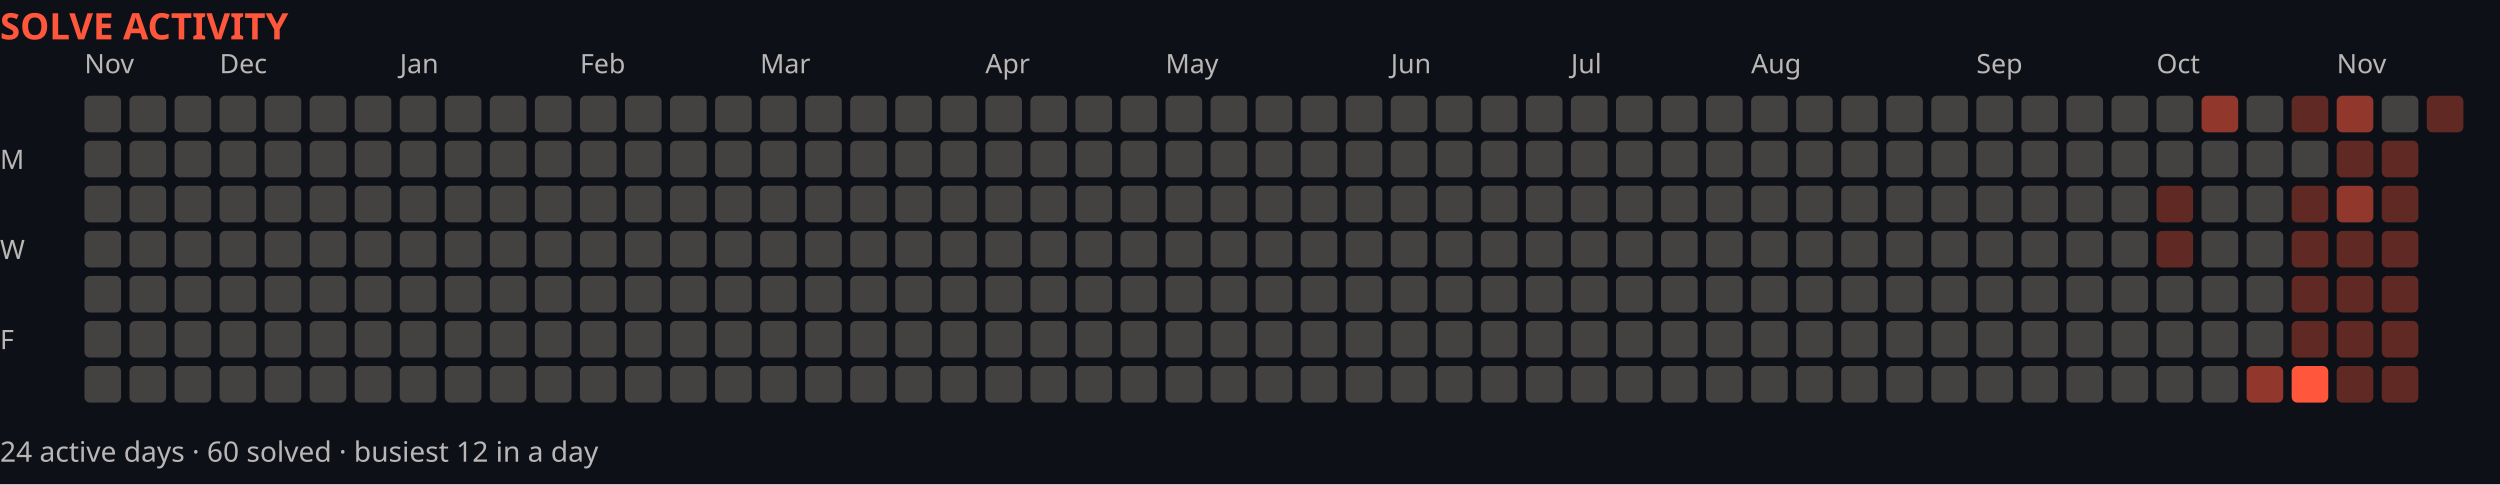
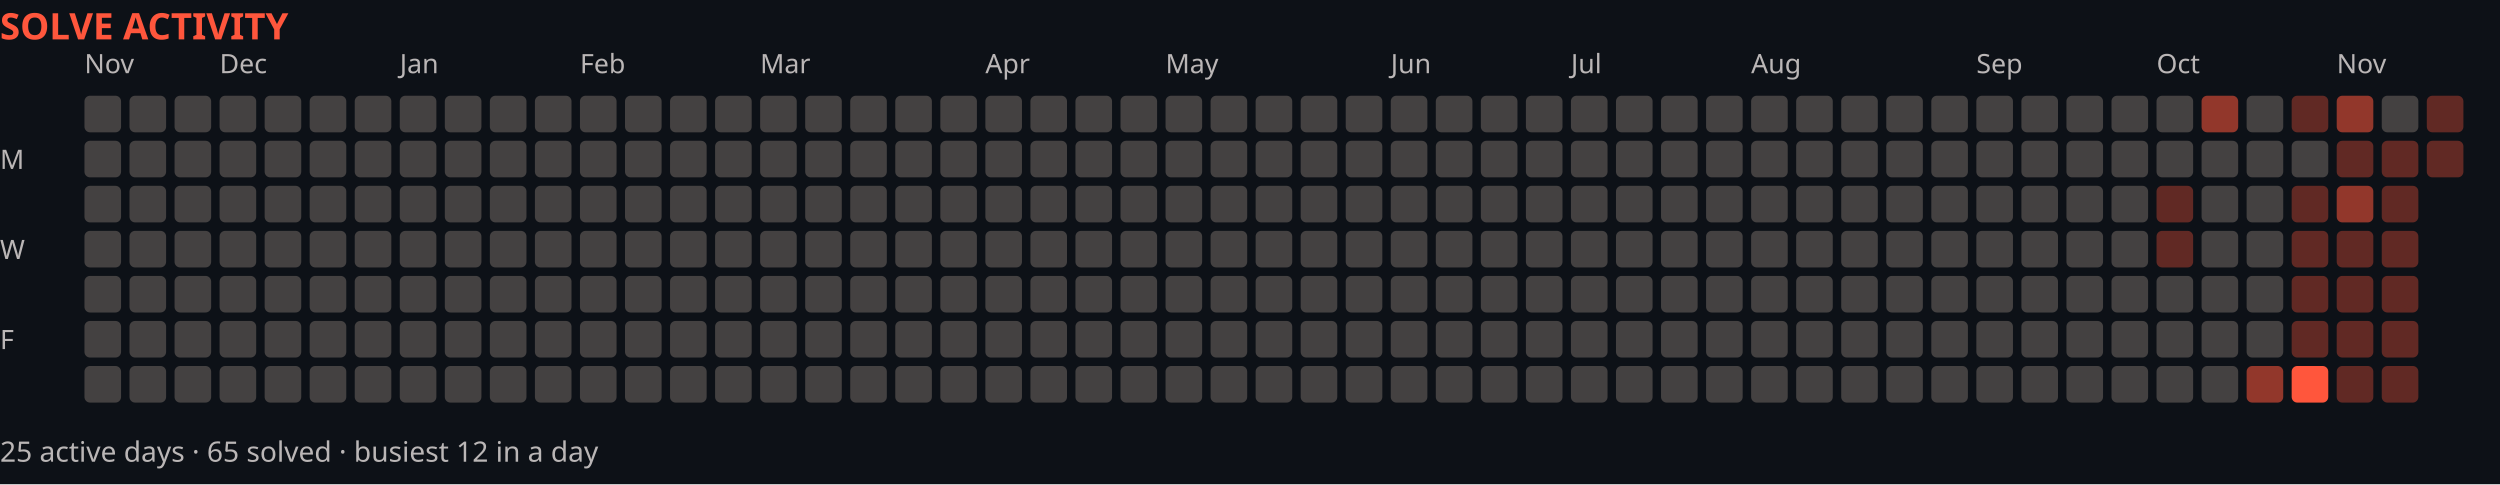
<svg xmlns="http://www.w3.org/2000/svg" width="888" height="172" viewBox="0 0 888 172" role="img" aria-label="Solve activity over the last year">
  <rect width="888" height="172" fill="#0d1117" />
  <text x="0" y="14" font-family="system-ui,sans-serif" font-size="13" font-weight="700" fill="#ff563c">SOLVE ACTIVITY</text>
  <text x="30" y="26" font-family="system-ui,sans-serif" font-size="9.5" fill="#bab6b6">Nov</text>
  <text x="78" y="26" font-family="system-ui,sans-serif" font-size="9.5" fill="#bab6b6">Dec</text>
  <text x="142" y="26" font-family="system-ui,sans-serif" font-size="9.5" fill="#bab6b6">Jan</text>
  <text x="206" y="26" font-family="system-ui,sans-serif" font-size="9.5" fill="#bab6b6">Feb</text>
  <text x="270" y="26" font-family="system-ui,sans-serif" font-size="9.5" fill="#bab6b6">Mar</text>
  <text x="350" y="26" font-family="system-ui,sans-serif" font-size="9.5" fill="#bab6b6">Apr</text>
  <text x="414" y="26" font-family="system-ui,sans-serif" font-size="9.5" fill="#bab6b6">May</text>
  <text x="494" y="26" font-family="system-ui,sans-serif" font-size="9.5" fill="#bab6b6">Jun</text>
  <text x="558" y="26" font-family="system-ui,sans-serif" font-size="9.5" fill="#bab6b6">Jul</text>
  <text x="622" y="26" font-family="system-ui,sans-serif" font-size="9.5" fill="#bab6b6">Aug</text>
  <text x="702" y="26" font-family="system-ui,sans-serif" font-size="9.5" fill="#bab6b6">Sep</text>
  <text x="766" y="26" font-family="system-ui,sans-serif" font-size="9.5" fill="#bab6b6">Oct</text>
  <text x="830" y="26" font-family="system-ui,sans-serif" font-size="9.5" fill="#bab6b6">Nov</text>
  <text x="0" y="60" font-family="system-ui,sans-serif" font-size="9.5" fill="#bab6b6">M</text>
  <text x="0" y="92" font-family="system-ui,sans-serif" font-size="9.5" fill="#bab6b6">W</text>
  <text x="0" y="124" font-family="system-ui,sans-serif" font-size="9.5" fill="#bab6b6">F</text>
  <rect x="30" y="34" width="13" height="13" fill="#444141" rx="2" />
  <rect x="30" y="50" width="13" height="13" fill="#444141" rx="2" />
  <rect x="30" y="66" width="13" height="13" fill="#444141" rx="2" />
  <rect x="30" y="82" width="13" height="13" fill="#444141" rx="2" />
  <rect x="30" y="98" width="13" height="13" fill="#444141" rx="2" />
  <rect x="30" y="114" width="13" height="13" fill="#444141" rx="2" />
  <rect x="30" y="130" width="13" height="13" fill="#444141" rx="2" />
  <rect x="46" y="34" width="13" height="13" fill="#444141" rx="2" />
  <rect x="46" y="50" width="13" height="13" fill="#444141" rx="2" />
  <rect x="46" y="66" width="13" height="13" fill="#444141" rx="2" />
  <rect x="46" y="82" width="13" height="13" fill="#444141" rx="2" />
  <rect x="46" y="98" width="13" height="13" fill="#444141" rx="2" />
  <rect x="46" y="114" width="13" height="13" fill="#444141" rx="2" />
  <rect x="46" y="130" width="13" height="13" fill="#444141" rx="2" />
  <rect x="62" y="34" width="13" height="13" fill="#444141" rx="2" />
  <rect x="62" y="50" width="13" height="13" fill="#444141" rx="2" />
  <rect x="62" y="66" width="13" height="13" fill="#444141" rx="2" />
  <rect x="62" y="82" width="13" height="13" fill="#444141" rx="2" />
  <rect x="62" y="98" width="13" height="13" fill="#444141" rx="2" />
  <rect x="62" y="114" width="13" height="13" fill="#444141" rx="2" />
  <rect x="62" y="130" width="13" height="13" fill="#444141" rx="2" />
  <rect x="78" y="34" width="13" height="13" fill="#444141" rx="2" />
  <rect x="78" y="50" width="13" height="13" fill="#444141" rx="2" />
  <rect x="78" y="66" width="13" height="13" fill="#444141" rx="2" />
  <rect x="78" y="82" width="13" height="13" fill="#444141" rx="2" />
  <rect x="78" y="98" width="13" height="13" fill="#444141" rx="2" />
  <rect x="78" y="114" width="13" height="13" fill="#444141" rx="2" />
  <rect x="78" y="130" width="13" height="13" fill="#444141" rx="2" />
  <rect x="94" y="34" width="13" height="13" fill="#444141" rx="2" />
  <rect x="94" y="50" width="13" height="13" fill="#444141" rx="2" />
  <rect x="94" y="66" width="13" height="13" fill="#444141" rx="2" />
  <rect x="94" y="82" width="13" height="13" fill="#444141" rx="2" />
  <rect x="94" y="98" width="13" height="13" fill="#444141" rx="2" />
  <rect x="94" y="114" width="13" height="13" fill="#444141" rx="2" />
  <rect x="94" y="130" width="13" height="13" fill="#444141" rx="2" />
  <rect x="110" y="34" width="13" height="13" fill="#444141" rx="2" />
  <rect x="110" y="50" width="13" height="13" fill="#444141" rx="2" />
  <rect x="110" y="66" width="13" height="13" fill="#444141" rx="2" />
  <rect x="110" y="82" width="13" height="13" fill="#444141" rx="2" />
  <rect x="110" y="98" width="13" height="13" fill="#444141" rx="2" />
  <rect x="110" y="114" width="13" height="13" fill="#444141" rx="2" />
  <rect x="110" y="130" width="13" height="13" fill="#444141" rx="2" />
  <rect x="126" y="34" width="13" height="13" fill="#444141" rx="2" />
  <rect x="126" y="50" width="13" height="13" fill="#444141" rx="2" />
  <rect x="126" y="66" width="13" height="13" fill="#444141" rx="2" />
  <rect x="126" y="82" width="13" height="13" fill="#444141" rx="2" />
  <rect x="126" y="98" width="13" height="13" fill="#444141" rx="2" />
  <rect x="126" y="114" width="13" height="13" fill="#444141" rx="2" />
  <rect x="126" y="130" width="13" height="13" fill="#444141" rx="2" />
  <rect x="142" y="34" width="13" height="13" fill="#444141" rx="2" />
  <rect x="142" y="50" width="13" height="13" fill="#444141" rx="2" />
  <rect x="142" y="66" width="13" height="13" fill="#444141" rx="2" />
  <rect x="142" y="82" width="13" height="13" fill="#444141" rx="2" />
  <rect x="142" y="98" width="13" height="13" fill="#444141" rx="2" />
  <rect x="142" y="114" width="13" height="13" fill="#444141" rx="2" />
  <rect x="142" y="130" width="13" height="13" fill="#444141" rx="2" />
  <rect x="158" y="34" width="13" height="13" fill="#444141" rx="2" />
  <rect x="158" y="50" width="13" height="13" fill="#444141" rx="2" />
  <rect x="158" y="66" width="13" height="13" fill="#444141" rx="2" />
  <rect x="158" y="82" width="13" height="13" fill="#444141" rx="2" />
  <rect x="158" y="98" width="13" height="13" fill="#444141" rx="2" />
  <rect x="158" y="114" width="13" height="13" fill="#444141" rx="2" />
  <rect x="158" y="130" width="13" height="13" fill="#444141" rx="2" />
  <rect x="174" y="34" width="13" height="13" fill="#444141" rx="2" />
  <rect x="174" y="50" width="13" height="13" fill="#444141" rx="2" />
  <rect x="174" y="66" width="13" height="13" fill="#444141" rx="2" />
  <rect x="174" y="82" width="13" height="13" fill="#444141" rx="2" />
  <rect x="174" y="98" width="13" height="13" fill="#444141" rx="2" />
  <rect x="174" y="114" width="13" height="13" fill="#444141" rx="2" />
  <rect x="174" y="130" width="13" height="13" fill="#444141" rx="2" />
  <rect x="190" y="34" width="13" height="13" fill="#444141" rx="2" />
  <rect x="190" y="50" width="13" height="13" fill="#444141" rx="2" />
  <rect x="190" y="66" width="13" height="13" fill="#444141" rx="2" />
  <rect x="190" y="82" width="13" height="13" fill="#444141" rx="2" />
  <rect x="190" y="98" width="13" height="13" fill="#444141" rx="2" />
  <rect x="190" y="114" width="13" height="13" fill="#444141" rx="2" />
  <rect x="190" y="130" width="13" height="13" fill="#444141" rx="2" />
  <rect x="206" y="34" width="13" height="13" fill="#444141" rx="2" />
  <rect x="206" y="50" width="13" height="13" fill="#444141" rx="2" />
  <rect x="206" y="66" width="13" height="13" fill="#444141" rx="2" />
  <rect x="206" y="82" width="13" height="13" fill="#444141" rx="2" />
  <rect x="206" y="98" width="13" height="13" fill="#444141" rx="2" />
  <rect x="206" y="114" width="13" height="13" fill="#444141" rx="2" />
  <rect x="206" y="130" width="13" height="13" fill="#444141" rx="2" />
  <rect x="222" y="34" width="13" height="13" fill="#444141" rx="2" />
  <rect x="222" y="50" width="13" height="13" fill="#444141" rx="2" />
  <rect x="222" y="66" width="13" height="13" fill="#444141" rx="2" />
  <rect x="222" y="82" width="13" height="13" fill="#444141" rx="2" />
  <rect x="222" y="98" width="13" height="13" fill="#444141" rx="2" />
  <rect x="222" y="114" width="13" height="13" fill="#444141" rx="2" />
  <rect x="222" y="130" width="13" height="13" fill="#444141" rx="2" />
  <rect x="238" y="34" width="13" height="13" fill="#444141" rx="2" />
  <rect x="238" y="50" width="13" height="13" fill="#444141" rx="2" />
  <rect x="238" y="66" width="13" height="13" fill="#444141" rx="2" />
  <rect x="238" y="82" width="13" height="13" fill="#444141" rx="2" />
  <rect x="238" y="98" width="13" height="13" fill="#444141" rx="2" />
  <rect x="238" y="114" width="13" height="13" fill="#444141" rx="2" />
  <rect x="238" y="130" width="13" height="13" fill="#444141" rx="2" />
  <rect x="254" y="34" width="13" height="13" fill="#444141" rx="2" />
  <rect x="254" y="50" width="13" height="13" fill="#444141" rx="2" />
  <rect x="254" y="66" width="13" height="13" fill="#444141" rx="2" />
  <rect x="254" y="82" width="13" height="13" fill="#444141" rx="2" />
  <rect x="254" y="98" width="13" height="13" fill="#444141" rx="2" />
  <rect x="254" y="114" width="13" height="13" fill="#444141" rx="2" />
  <rect x="254" y="130" width="13" height="13" fill="#444141" rx="2" />
  <rect x="270" y="34" width="13" height="13" fill="#444141" rx="2" />
  <rect x="270" y="50" width="13" height="13" fill="#444141" rx="2" />
  <rect x="270" y="66" width="13" height="13" fill="#444141" rx="2" />
  <rect x="270" y="82" width="13" height="13" fill="#444141" rx="2" />
  <rect x="270" y="98" width="13" height="13" fill="#444141" rx="2" />
  <rect x="270" y="114" width="13" height="13" fill="#444141" rx="2" />
  <rect x="270" y="130" width="13" height="13" fill="#444141" rx="2" />
  <rect x="286" y="34" width="13" height="13" fill="#444141" rx="2" />
  <rect x="286" y="50" width="13" height="13" fill="#444141" rx="2" />
  <rect x="286" y="66" width="13" height="13" fill="#444141" rx="2" />
  <rect x="286" y="82" width="13" height="13" fill="#444141" rx="2" />
  <rect x="286" y="98" width="13" height="13" fill="#444141" rx="2" />
  <rect x="286" y="114" width="13" height="13" fill="#444141" rx="2" />
  <rect x="286" y="130" width="13" height="13" fill="#444141" rx="2" />
  <rect x="302" y="34" width="13" height="13" fill="#444141" rx="2" />
  <rect x="302" y="50" width="13" height="13" fill="#444141" rx="2" />
  <rect x="302" y="66" width="13" height="13" fill="#444141" rx="2" />
  <rect x="302" y="82" width="13" height="13" fill="#444141" rx="2" />
  <rect x="302" y="98" width="13" height="13" fill="#444141" rx="2" />
  <rect x="302" y="114" width="13" height="13" fill="#444141" rx="2" />
  <rect x="302" y="130" width="13" height="13" fill="#444141" rx="2" />
  <rect x="318" y="34" width="13" height="13" fill="#444141" rx="2" />
  <rect x="318" y="50" width="13" height="13" fill="#444141" rx="2" />
  <rect x="318" y="66" width="13" height="13" fill="#444141" rx="2" />
  <rect x="318" y="82" width="13" height="13" fill="#444141" rx="2" />
  <rect x="318" y="98" width="13" height="13" fill="#444141" rx="2" />
  <rect x="318" y="114" width="13" height="13" fill="#444141" rx="2" />
  <rect x="318" y="130" width="13" height="13" fill="#444141" rx="2" />
  <rect x="334" y="34" width="13" height="13" fill="#444141" rx="2" />
  <rect x="334" y="50" width="13" height="13" fill="#444141" rx="2" />
  <rect x="334" y="66" width="13" height="13" fill="#444141" rx="2" />
  <rect x="334" y="82" width="13" height="13" fill="#444141" rx="2" />
  <rect x="334" y="98" width="13" height="13" fill="#444141" rx="2" />
  <rect x="334" y="114" width="13" height="13" fill="#444141" rx="2" />
  <rect x="334" y="130" width="13" height="13" fill="#444141" rx="2" />
  <rect x="350" y="34" width="13" height="13" fill="#444141" rx="2" />
  <rect x="350" y="50" width="13" height="13" fill="#444141" rx="2" />
  <rect x="350" y="66" width="13" height="13" fill="#444141" rx="2" />
  <rect x="350" y="82" width="13" height="13" fill="#444141" rx="2" />
  <rect x="350" y="98" width="13" height="13" fill="#444141" rx="2" />
  <rect x="350" y="114" width="13" height="13" fill="#444141" rx="2" />
  <rect x="350" y="130" width="13" height="13" fill="#444141" rx="2" />
  <rect x="366" y="34" width="13" height="13" fill="#444141" rx="2" />
  <rect x="366" y="50" width="13" height="13" fill="#444141" rx="2" />
  <rect x="366" y="66" width="13" height="13" fill="#444141" rx="2" />
  <rect x="366" y="82" width="13" height="13" fill="#444141" rx="2" />
  <rect x="366" y="98" width="13" height="13" fill="#444141" rx="2" />
  <rect x="366" y="114" width="13" height="13" fill="#444141" rx="2" />
  <rect x="366" y="130" width="13" height="13" fill="#444141" rx="2" />
  <rect x="382" y="34" width="13" height="13" fill="#444141" rx="2" />
  <rect x="382" y="50" width="13" height="13" fill="#444141" rx="2" />
  <rect x="382" y="66" width="13" height="13" fill="#444141" rx="2" />
  <rect x="382" y="82" width="13" height="13" fill="#444141" rx="2" />
  <rect x="382" y="98" width="13" height="13" fill="#444141" rx="2" />
  <rect x="382" y="114" width="13" height="13" fill="#444141" rx="2" />
  <rect x="382" y="130" width="13" height="13" fill="#444141" rx="2" />
  <rect x="398" y="34" width="13" height="13" fill="#444141" rx="2" />
  <rect x="398" y="50" width="13" height="13" fill="#444141" rx="2" />
  <rect x="398" y="66" width="13" height="13" fill="#444141" rx="2" />
  <rect x="398" y="82" width="13" height="13" fill="#444141" rx="2" />
  <rect x="398" y="98" width="13" height="13" fill="#444141" rx="2" />
  <rect x="398" y="114" width="13" height="13" fill="#444141" rx="2" />
  <rect x="398" y="130" width="13" height="13" fill="#444141" rx="2" />
  <rect x="414" y="34" width="13" height="13" fill="#444141" rx="2" />
  <rect x="414" y="50" width="13" height="13" fill="#444141" rx="2" />
  <rect x="414" y="66" width="13" height="13" fill="#444141" rx="2" />
  <rect x="414" y="82" width="13" height="13" fill="#444141" rx="2" />
  <rect x="414" y="98" width="13" height="13" fill="#444141" rx="2" />
  <rect x="414" y="114" width="13" height="13" fill="#444141" rx="2" />
  <rect x="414" y="130" width="13" height="13" fill="#444141" rx="2" />
  <rect x="430" y="34" width="13" height="13" fill="#444141" rx="2" />
  <rect x="430" y="50" width="13" height="13" fill="#444141" rx="2" />
  <rect x="430" y="66" width="13" height="13" fill="#444141" rx="2" />
  <rect x="430" y="82" width="13" height="13" fill="#444141" rx="2" />
  <rect x="430" y="98" width="13" height="13" fill="#444141" rx="2" />
  <rect x="430" y="114" width="13" height="13" fill="#444141" rx="2" />
  <rect x="430" y="130" width="13" height="13" fill="#444141" rx="2" />
  <rect x="446" y="34" width="13" height="13" fill="#444141" rx="2" />
  <rect x="446" y="50" width="13" height="13" fill="#444141" rx="2" />
  <rect x="446" y="66" width="13" height="13" fill="#444141" rx="2" />
  <rect x="446" y="82" width="13" height="13" fill="#444141" rx="2" />
  <rect x="446" y="98" width="13" height="13" fill="#444141" rx="2" />
  <rect x="446" y="114" width="13" height="13" fill="#444141" rx="2" />
  <rect x="446" y="130" width="13" height="13" fill="#444141" rx="2" />
  <rect x="462" y="34" width="13" height="13" fill="#444141" rx="2" />
  <rect x="462" y="50" width="13" height="13" fill="#444141" rx="2" />
  <rect x="462" y="66" width="13" height="13" fill="#444141" rx="2" />
  <rect x="462" y="82" width="13" height="13" fill="#444141" rx="2" />
  <rect x="462" y="98" width="13" height="13" fill="#444141" rx="2" />
  <rect x="462" y="114" width="13" height="13" fill="#444141" rx="2" />
  <rect x="462" y="130" width="13" height="13" fill="#444141" rx="2" />
  <rect x="478" y="34" width="13" height="13" fill="#444141" rx="2" />
  <rect x="478" y="50" width="13" height="13" fill="#444141" rx="2" />
  <rect x="478" y="66" width="13" height="13" fill="#444141" rx="2" />
  <rect x="478" y="82" width="13" height="13" fill="#444141" rx="2" />
  <rect x="478" y="98" width="13" height="13" fill="#444141" rx="2" />
  <rect x="478" y="114" width="13" height="13" fill="#444141" rx="2" />
  <rect x="478" y="130" width="13" height="13" fill="#444141" rx="2" />
  <rect x="494" y="34" width="13" height="13" fill="#444141" rx="2" />
  <rect x="494" y="50" width="13" height="13" fill="#444141" rx="2" />
  <rect x="494" y="66" width="13" height="13" fill="#444141" rx="2" />
  <rect x="494" y="82" width="13" height="13" fill="#444141" rx="2" />
  <rect x="494" y="98" width="13" height="13" fill="#444141" rx="2" />
  <rect x="494" y="114" width="13" height="13" fill="#444141" rx="2" />
  <rect x="494" y="130" width="13" height="13" fill="#444141" rx="2" />
  <rect x="510" y="34" width="13" height="13" fill="#444141" rx="2" />
  <rect x="510" y="50" width="13" height="13" fill="#444141" rx="2" />
  <rect x="510" y="66" width="13" height="13" fill="#444141" rx="2" />
  <rect x="510" y="82" width="13" height="13" fill="#444141" rx="2" />
  <rect x="510" y="98" width="13" height="13" fill="#444141" rx="2" />
  <rect x="510" y="114" width="13" height="13" fill="#444141" rx="2" />
  <rect x="510" y="130" width="13" height="13" fill="#444141" rx="2" />
  <rect x="526" y="34" width="13" height="13" fill="#444141" rx="2" />
  <rect x="526" y="50" width="13" height="13" fill="#444141" rx="2" />
  <rect x="526" y="66" width="13" height="13" fill="#444141" rx="2" />
  <rect x="526" y="82" width="13" height="13" fill="#444141" rx="2" />
  <rect x="526" y="98" width="13" height="13" fill="#444141" rx="2" />
  <rect x="526" y="114" width="13" height="13" fill="#444141" rx="2" />
  <rect x="526" y="130" width="13" height="13" fill="#444141" rx="2" />
  <rect x="542" y="34" width="13" height="13" fill="#444141" rx="2" />
  <rect x="542" y="50" width="13" height="13" fill="#444141" rx="2" />
  <rect x="542" y="66" width="13" height="13" fill="#444141" rx="2" />
  <rect x="542" y="82" width="13" height="13" fill="#444141" rx="2" />
  <rect x="542" y="98" width="13" height="13" fill="#444141" rx="2" />
  <rect x="542" y="114" width="13" height="13" fill="#444141" rx="2" />
  <rect x="542" y="130" width="13" height="13" fill="#444141" rx="2" />
  <rect x="558" y="34" width="13" height="13" fill="#444141" rx="2" />
  <rect x="558" y="50" width="13" height="13" fill="#444141" rx="2" />
  <rect x="558" y="66" width="13" height="13" fill="#444141" rx="2" />
  <rect x="558" y="82" width="13" height="13" fill="#444141" rx="2" />
  <rect x="558" y="98" width="13" height="13" fill="#444141" rx="2" />
  <rect x="558" y="114" width="13" height="13" fill="#444141" rx="2" />
  <rect x="558" y="130" width="13" height="13" fill="#444141" rx="2" />
  <rect x="574" y="34" width="13" height="13" fill="#444141" rx="2" />
  <rect x="574" y="50" width="13" height="13" fill="#444141" rx="2" />
  <rect x="574" y="66" width="13" height="13" fill="#444141" rx="2" />
  <rect x="574" y="82" width="13" height="13" fill="#444141" rx="2" />
  <rect x="574" y="98" width="13" height="13" fill="#444141" rx="2" />
  <rect x="574" y="114" width="13" height="13" fill="#444141" rx="2" />
  <rect x="574" y="130" width="13" height="13" fill="#444141" rx="2" />
  <rect x="590" y="34" width="13" height="13" fill="#444141" rx="2" />
  <rect x="590" y="50" width="13" height="13" fill="#444141" rx="2" />
  <rect x="590" y="66" width="13" height="13" fill="#444141" rx="2" />
  <rect x="590" y="82" width="13" height="13" fill="#444141" rx="2" />
  <rect x="590" y="98" width="13" height="13" fill="#444141" rx="2" />
  <rect x="590" y="114" width="13" height="13" fill="#444141" rx="2" />
  <rect x="590" y="130" width="13" height="13" fill="#444141" rx="2" />
  <rect x="606" y="34" width="13" height="13" fill="#444141" rx="2" />
  <rect x="606" y="50" width="13" height="13" fill="#444141" rx="2" />
  <rect x="606" y="66" width="13" height="13" fill="#444141" rx="2" />
  <rect x="606" y="82" width="13" height="13" fill="#444141" rx="2" />
  <rect x="606" y="98" width="13" height="13" fill="#444141" rx="2" />
  <rect x="606" y="114" width="13" height="13" fill="#444141" rx="2" />
  <rect x="606" y="130" width="13" height="13" fill="#444141" rx="2" />
  <rect x="622" y="34" width="13" height="13" fill="#444141" rx="2" />
  <rect x="622" y="50" width="13" height="13" fill="#444141" rx="2" />
  <rect x="622" y="66" width="13" height="13" fill="#444141" rx="2" />
  <rect x="622" y="82" width="13" height="13" fill="#444141" rx="2" />
  <rect x="622" y="98" width="13" height="13" fill="#444141" rx="2" />
  <rect x="622" y="114" width="13" height="13" fill="#444141" rx="2" />
  <rect x="622" y="130" width="13" height="13" fill="#444141" rx="2" />
  <rect x="638" y="34" width="13" height="13" fill="#444141" rx="2" />
  <rect x="638" y="50" width="13" height="13" fill="#444141" rx="2" />
  <rect x="638" y="66" width="13" height="13" fill="#444141" rx="2" />
  <rect x="638" y="82" width="13" height="13" fill="#444141" rx="2" />
  <rect x="638" y="98" width="13" height="13" fill="#444141" rx="2" />
  <rect x="638" y="114" width="13" height="13" fill="#444141" rx="2" />
  <rect x="638" y="130" width="13" height="13" fill="#444141" rx="2" />
  <rect x="654" y="34" width="13" height="13" fill="#444141" rx="2" />
  <rect x="654" y="50" width="13" height="13" fill="#444141" rx="2" />
  <rect x="654" y="66" width="13" height="13" fill="#444141" rx="2" />
  <rect x="654" y="82" width="13" height="13" fill="#444141" rx="2" />
  <rect x="654" y="98" width="13" height="13" fill="#444141" rx="2" />
  <rect x="654" y="114" width="13" height="13" fill="#444141" rx="2" />
  <rect x="654" y="130" width="13" height="13" fill="#444141" rx="2" />
  <rect x="670" y="34" width="13" height="13" fill="#444141" rx="2" />
  <rect x="670" y="50" width="13" height="13" fill="#444141" rx="2" />
  <rect x="670" y="66" width="13" height="13" fill="#444141" rx="2" />
  <rect x="670" y="82" width="13" height="13" fill="#444141" rx="2" />
  <rect x="670" y="98" width="13" height="13" fill="#444141" rx="2" />
  <rect x="670" y="114" width="13" height="13" fill="#444141" rx="2" />
  <rect x="670" y="130" width="13" height="13" fill="#444141" rx="2" />
  <rect x="686" y="34" width="13" height="13" fill="#444141" rx="2" />
  <rect x="686" y="50" width="13" height="13" fill="#444141" rx="2" />
  <rect x="686" y="66" width="13" height="13" fill="#444141" rx="2" />
  <rect x="686" y="82" width="13" height="13" fill="#444141" rx="2" />
  <rect x="686" y="98" width="13" height="13" fill="#444141" rx="2" />
  <rect x="686" y="114" width="13" height="13" fill="#444141" rx="2" />
  <rect x="686" y="130" width="13" height="13" fill="#444141" rx="2" />
  <rect x="702" y="34" width="13" height="13" fill="#444141" rx="2" />
  <rect x="702" y="50" width="13" height="13" fill="#444141" rx="2" />
  <rect x="702" y="66" width="13" height="13" fill="#444141" rx="2" />
  <rect x="702" y="82" width="13" height="13" fill="#444141" rx="2" />
  <rect x="702" y="98" width="13" height="13" fill="#444141" rx="2" />
  <rect x="702" y="114" width="13" height="13" fill="#444141" rx="2" />
  <rect x="702" y="130" width="13" height="13" fill="#444141" rx="2" />
  <rect x="718" y="34" width="13" height="13" fill="#444141" rx="2" />
  <rect x="718" y="50" width="13" height="13" fill="#444141" rx="2" />
  <rect x="718" y="66" width="13" height="13" fill="#444141" rx="2" />
  <rect x="718" y="82" width="13" height="13" fill="#444141" rx="2" />
  <rect x="718" y="98" width="13" height="13" fill="#444141" rx="2" />
  <rect x="718" y="114" width="13" height="13" fill="#444141" rx="2" />
  <rect x="718" y="130" width="13" height="13" fill="#444141" rx="2" />
  <rect x="734" y="34" width="13" height="13" fill="#444141" rx="2" />
  <rect x="734" y="50" width="13" height="13" fill="#444141" rx="2" />
  <rect x="734" y="66" width="13" height="13" fill="#444141" rx="2" />
  <rect x="734" y="82" width="13" height="13" fill="#444141" rx="2" />
  <rect x="734" y="98" width="13" height="13" fill="#444141" rx="2" />
  <rect x="734" y="114" width="13" height="13" fill="#444141" rx="2" />
  <rect x="734" y="130" width="13" height="13" fill="#444141" rx="2" />
  <rect x="750" y="34" width="13" height="13" fill="#444141" rx="2" />
  <rect x="750" y="50" width="13" height="13" fill="#444141" rx="2" />
  <rect x="750" y="66" width="13" height="13" fill="#444141" rx="2" />
  <rect x="750" y="82" width="13" height="13" fill="#444141" rx="2" />
  <rect x="750" y="98" width="13" height="13" fill="#444141" rx="2" />
  <rect x="750" y="114" width="13" height="13" fill="#444141" rx="2" />
  <rect x="750" y="130" width="13" height="13" fill="#444141" rx="2" />
  <rect x="766" y="34" width="13" height="13" fill="#444141" rx="2" />
  <rect x="766" y="50" width="13" height="13" fill="#444141" rx="2" />
  <rect x="766" y="66" width="13" height="13" fill="#ff563c59" rx="2" />
  <rect x="766" y="82" width="13" height="13" fill="#ff563c59" rx="2" />
  <rect x="766" y="98" width="13" height="13" fill="#444141" rx="2" />
  <rect x="766" y="114" width="13" height="13" fill="#444141" rx="2" />
  <rect x="766" y="130" width="13" height="13" fill="#444141" rx="2" />
  <rect x="782" y="34" width="13" height="13" fill="#ff563c8c" rx="2" />
  <rect x="782" y="50" width="13" height="13" fill="#444141" rx="2" />
  <rect x="782" y="66" width="13" height="13" fill="#444141" rx="2" />
  <rect x="782" y="82" width="13" height="13" fill="#444141" rx="2" />
  <rect x="782" y="98" width="13" height="13" fill="#444141" rx="2" />
  <rect x="782" y="114" width="13" height="13" fill="#444141" rx="2" />
  <rect x="782" y="130" width="13" height="13" fill="#444141" rx="2" />
  <rect x="798" y="34" width="13" height="13" fill="#444141" rx="2" />
  <rect x="798" y="50" width="13" height="13" fill="#444141" rx="2" />
  <rect x="798" y="66" width="13" height="13" fill="#444141" rx="2" />
  <rect x="798" y="82" width="13" height="13" fill="#444141" rx="2" />
  <rect x="798" y="98" width="13" height="13" fill="#444141" rx="2" />
  <rect x="798" y="114" width="13" height="13" fill="#444141" rx="2" />
  <rect x="798" y="130" width="13" height="13" fill="#ff563c8c" rx="2" />
  <rect x="814" y="34" width="13" height="13" fill="#ff563c59" rx="2" />
  <rect x="814" y="50" width="13" height="13" fill="#444141" rx="2" />
  <rect x="814" y="66" width="13" height="13" fill="#ff563c59" rx="2" />
  <rect x="814" y="82" width="13" height="13" fill="#ff563c59" rx="2" />
  <rect x="814" y="98" width="13" height="13" fill="#ff563c59" rx="2" />
  <rect x="814" y="114" width="13" height="13" fill="#ff563c59" rx="2" />
  <rect x="814" y="130" width="13" height="13" fill="#ff563c" rx="2" />
  <rect x="830" y="34" width="13" height="13" fill="#ff563c8c" rx="2" />
  <rect x="830" y="50" width="13" height="13" fill="#ff563c59" rx="2" />
  <rect x="830" y="66" width="13" height="13" fill="#ff563c8c" rx="2" />
  <rect x="830" y="82" width="13" height="13" fill="#ff563c59" rx="2" />
  <rect x="830" y="98" width="13" height="13" fill="#ff563c59" rx="2" />
  <rect x="830" y="114" width="13" height="13" fill="#ff563c59" rx="2" />
  <rect x="830" y="130" width="13" height="13" fill="#ff563c59" rx="2" />
  <rect x="846" y="34" width="13" height="13" fill="#444141" rx="2" />
  <rect x="846" y="50" width="13" height="13" fill="#ff563c59" rx="2" />
  <rect x="846" y="66" width="13" height="13" fill="#ff563c59" rx="2" />
  <rect x="846" y="82" width="13" height="13" fill="#ff563c59" rx="2" />
  <rect x="846" y="98" width="13" height="13" fill="#ff563c59" rx="2" />
  <rect x="846" y="114" width="13" height="13" fill="#ff563c59" rx="2" />
  <rect x="846" y="130" width="13" height="13" fill="#ff563c59" rx="2" />
  <rect x="862" y="34" width="13" height="13" fill="#ff563c59" rx="2" />
-   <text x="0" y="164" font-family="system-ui,sans-serif" font-size="10" fill="#bab6b6">24 active days · 60 solved · busiest 12 in a day</text>
+   <rect x="862" y="50" width="13" height="13" fill="#ff563c59" rx="2" />
+   <text x="0" y="164" font-family="system-ui,sans-serif" font-size="10" fill="#bab6b6">25 active days · 65 solved · busiest 12 in a day</text>
</svg>
